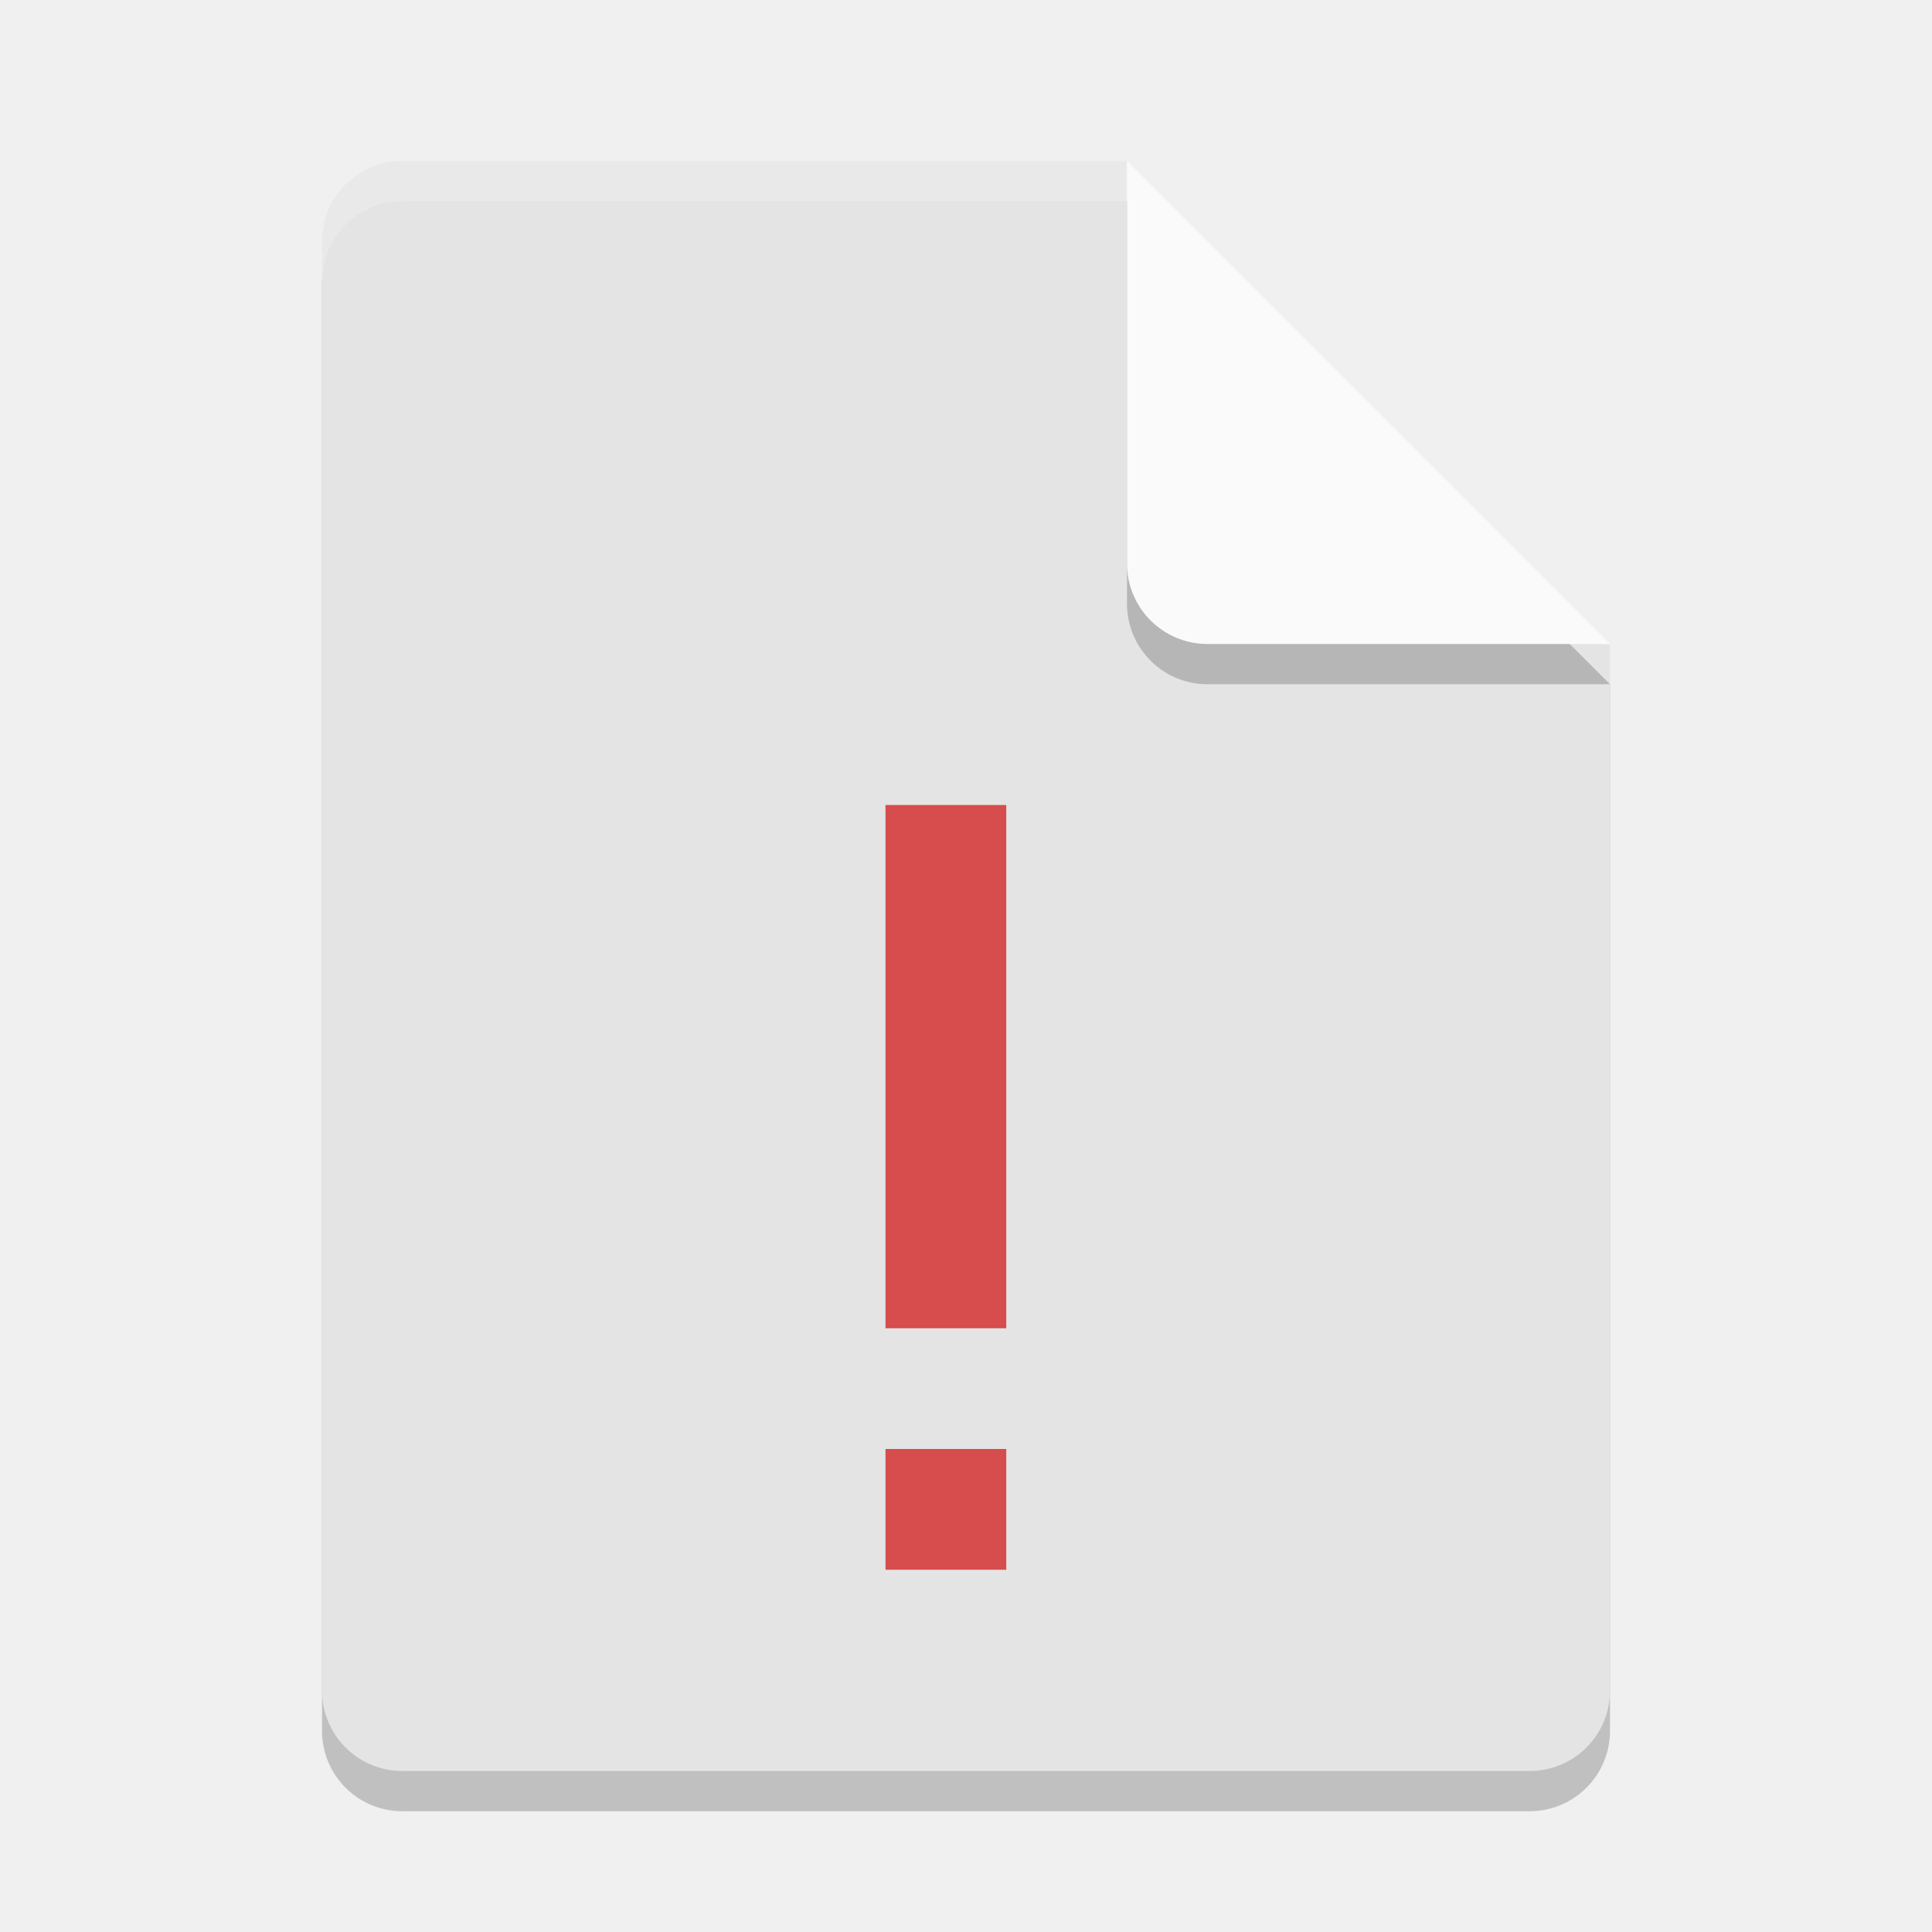
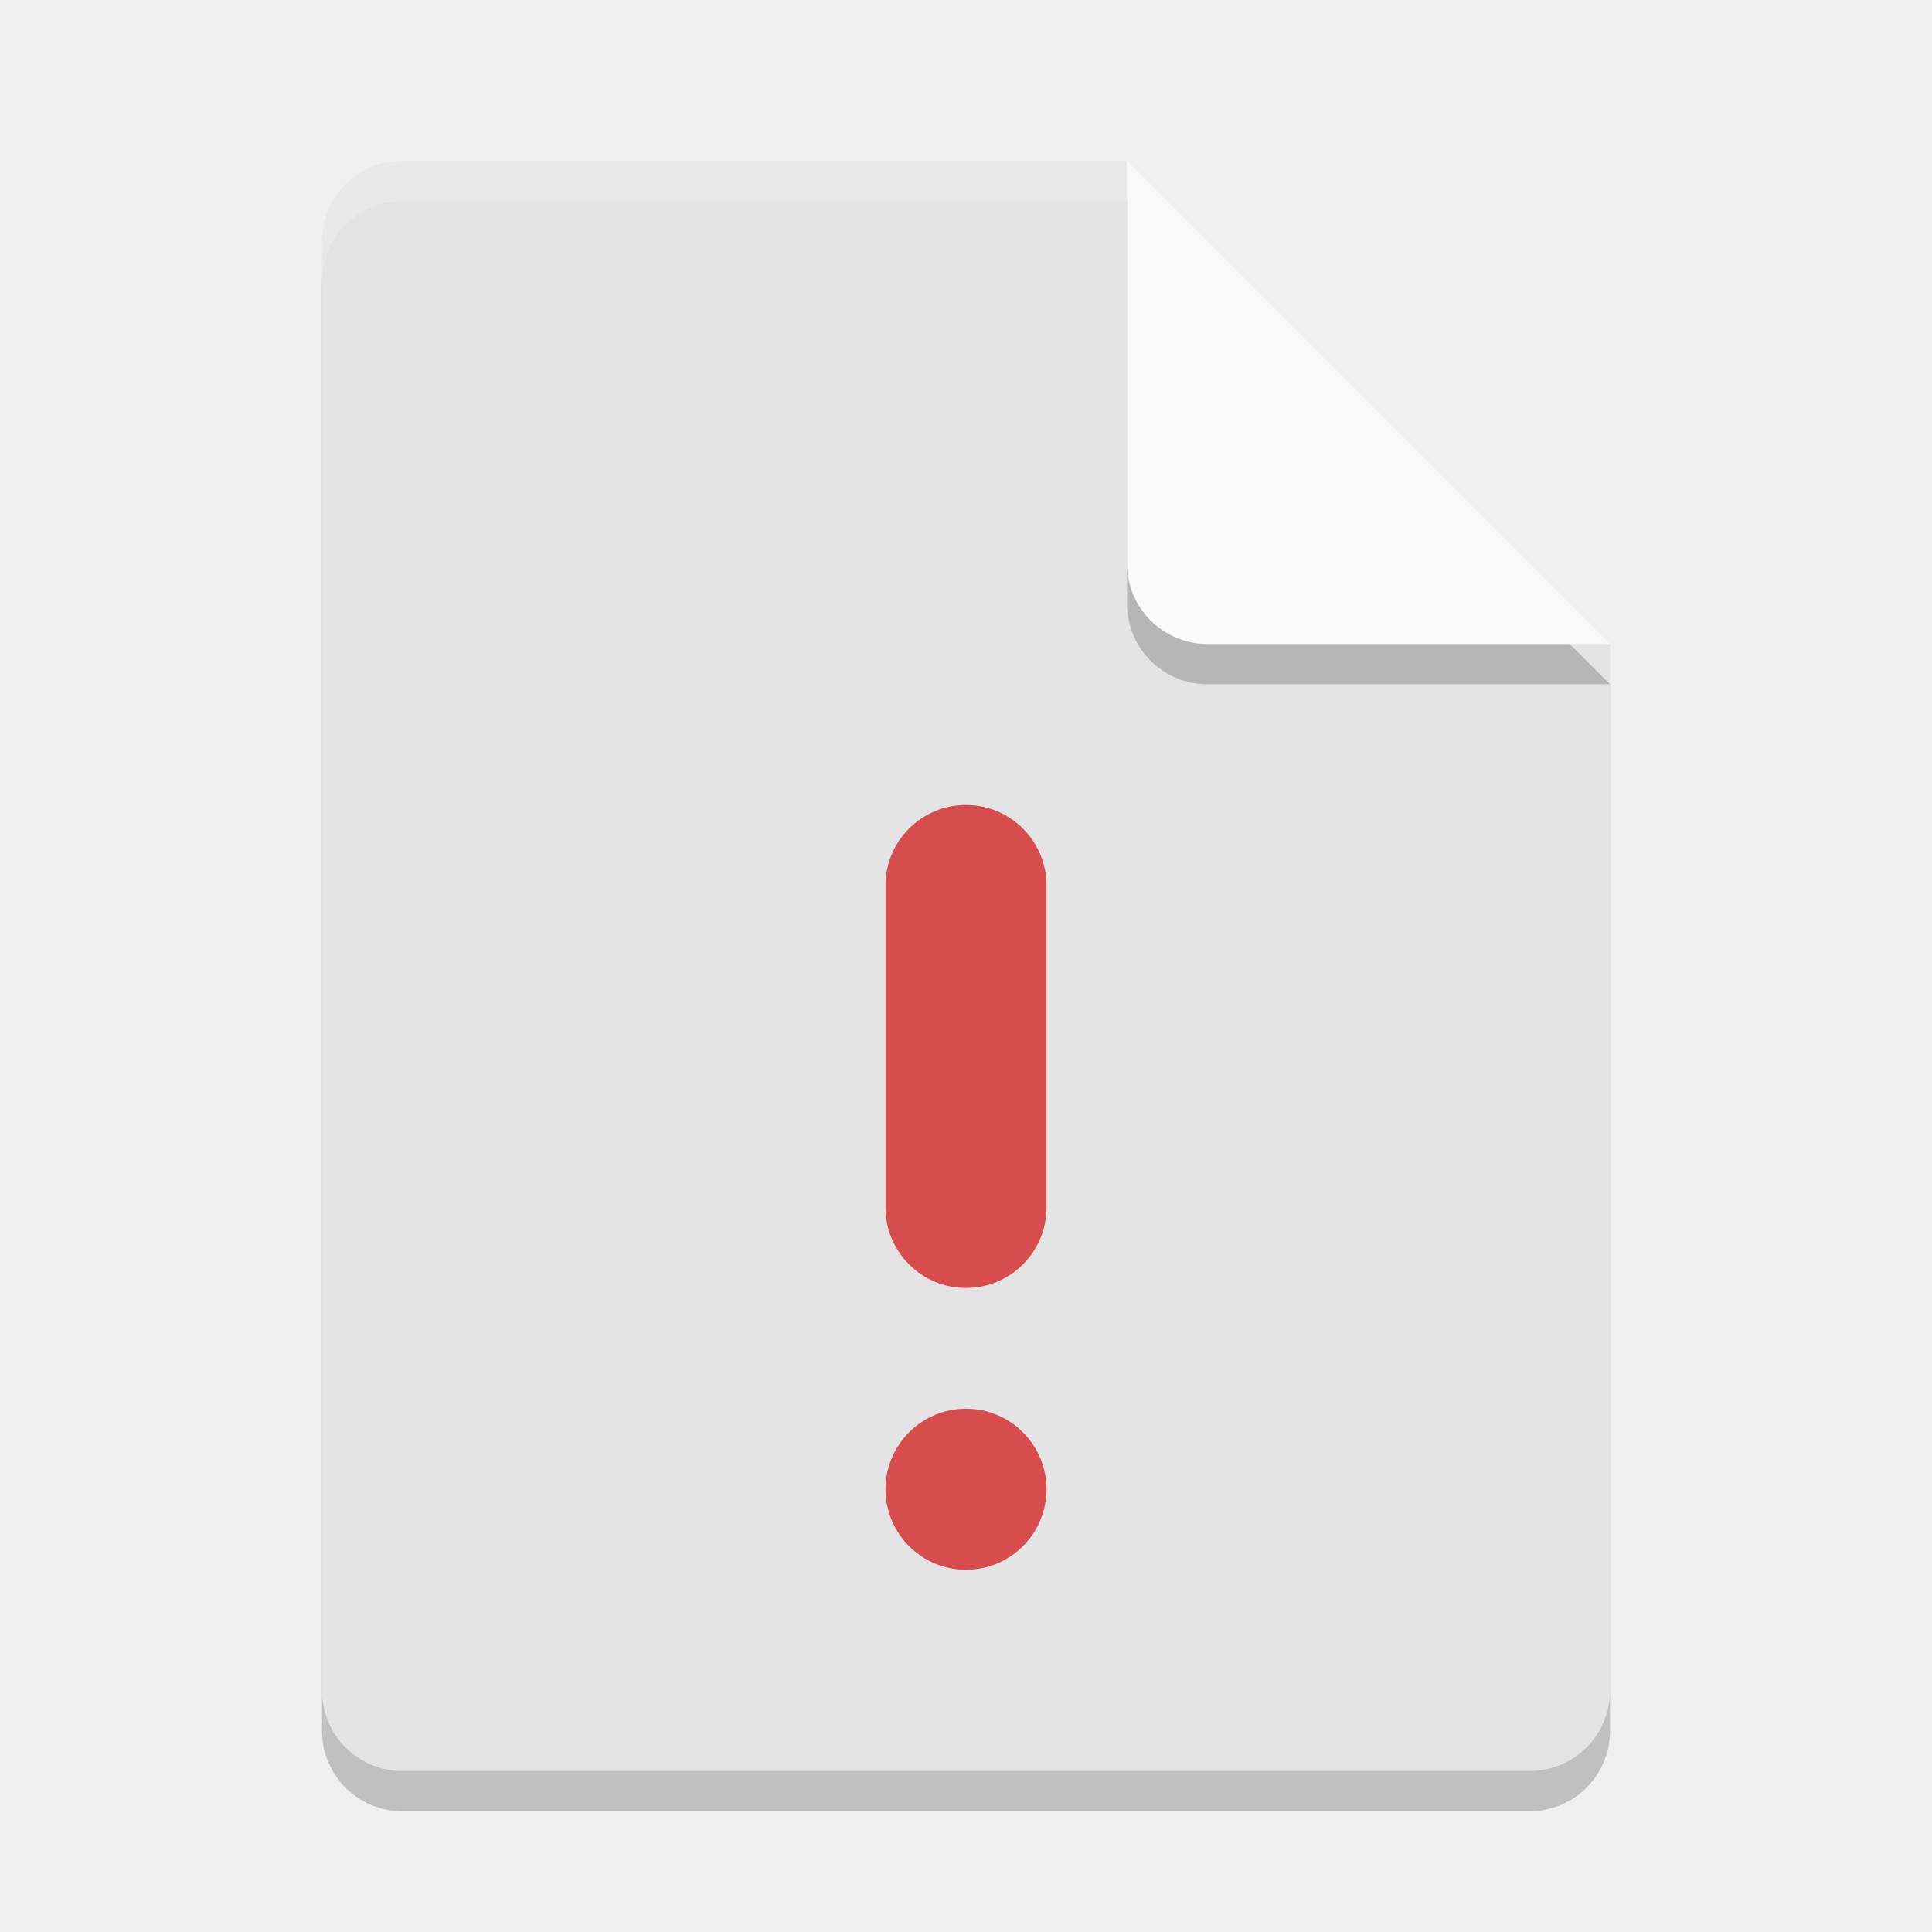
<svg xmlns="http://www.w3.org/2000/svg" width="48" height="48" version="1">
-   <path style="opacity:0.2" d="M 10,5 C 8.892,5 8,5.892 8,7 v 36 c 0,1.108 0.892,2 2,2 h 28 c 1.108,0 2,-0.892 2,-2 V 17 L 29,16 28,5 Z" />
-   <path fill="#e4e4e4" d="m10 4c-1.108 0-2 0.892-2 2v36c0 1.108 0.892 2 2 2h28c1.108 0 2-0.892 2-2v-26l-11-1-1-11z" />
-   <path fill="#fff" opacity=".2" d="m10 4c-1.108 0-2 0.892-2 2v1c0-1.108 0.892-2 2-2h18l11 11h1l-12-12z" />
-   <path style="opacity:0.2" d="m 28,5 v 10 c 0,1.105 0.895,2 2,2 h 10 z" />
-   <path fill="#fafafa" d="m28 4v10c0 1.105 0.895 2 2 2h10l-12-12z" />
-   <path style="fill:#d74c4c" d="m 22,20 v 13 h 3 V 20 Z m 0,16 v 3 h 3 v -3 z" />
+   <path d="m10 5c-1.108 0-2 0.892-2 2v36c0 1.108 0.892 2 2 2h28c1.108 0 2-0.892 2-2v-26l-11-1-1-11z" style="opacity:.2" />
+   <path d="m10 4c-1.108 0-2 0.892-2 2v36c0 1.108 0.892 2 2 2h28c1.108 0 2-0.892 2-2v-26l-11-1-1-11z" fill="#e4e4e4" />
+   <path d="m10 4c-1.108 0-2 0.892-2 2v1c0-1.108 0.892-2 2-2h18l11 11h1l-12-12z" fill="#fff" opacity=".2" />
+   <path d="m28 5v10c0 1.105 0.895 2 2 2h10z" style="opacity:.2" />
+   <path d="m28 4v10c0 1.105 0.895 2 2 2h10l-12-12z" fill="#fafafa" />
+   <path d="m24 20a2 2 0 0 0-2 2v8a2 2 0 0 0 2 2 2 2 0 0 0 2-2v-8a2 2 0 0 0-2-2zm0 15a2 2 0 0 0-2 2 2 2 0 0 0 2 2 2 2 0 0 0 2-2 2 2 0 0 0-2-2z" style="fill:#d74c4c" />
</svg>
